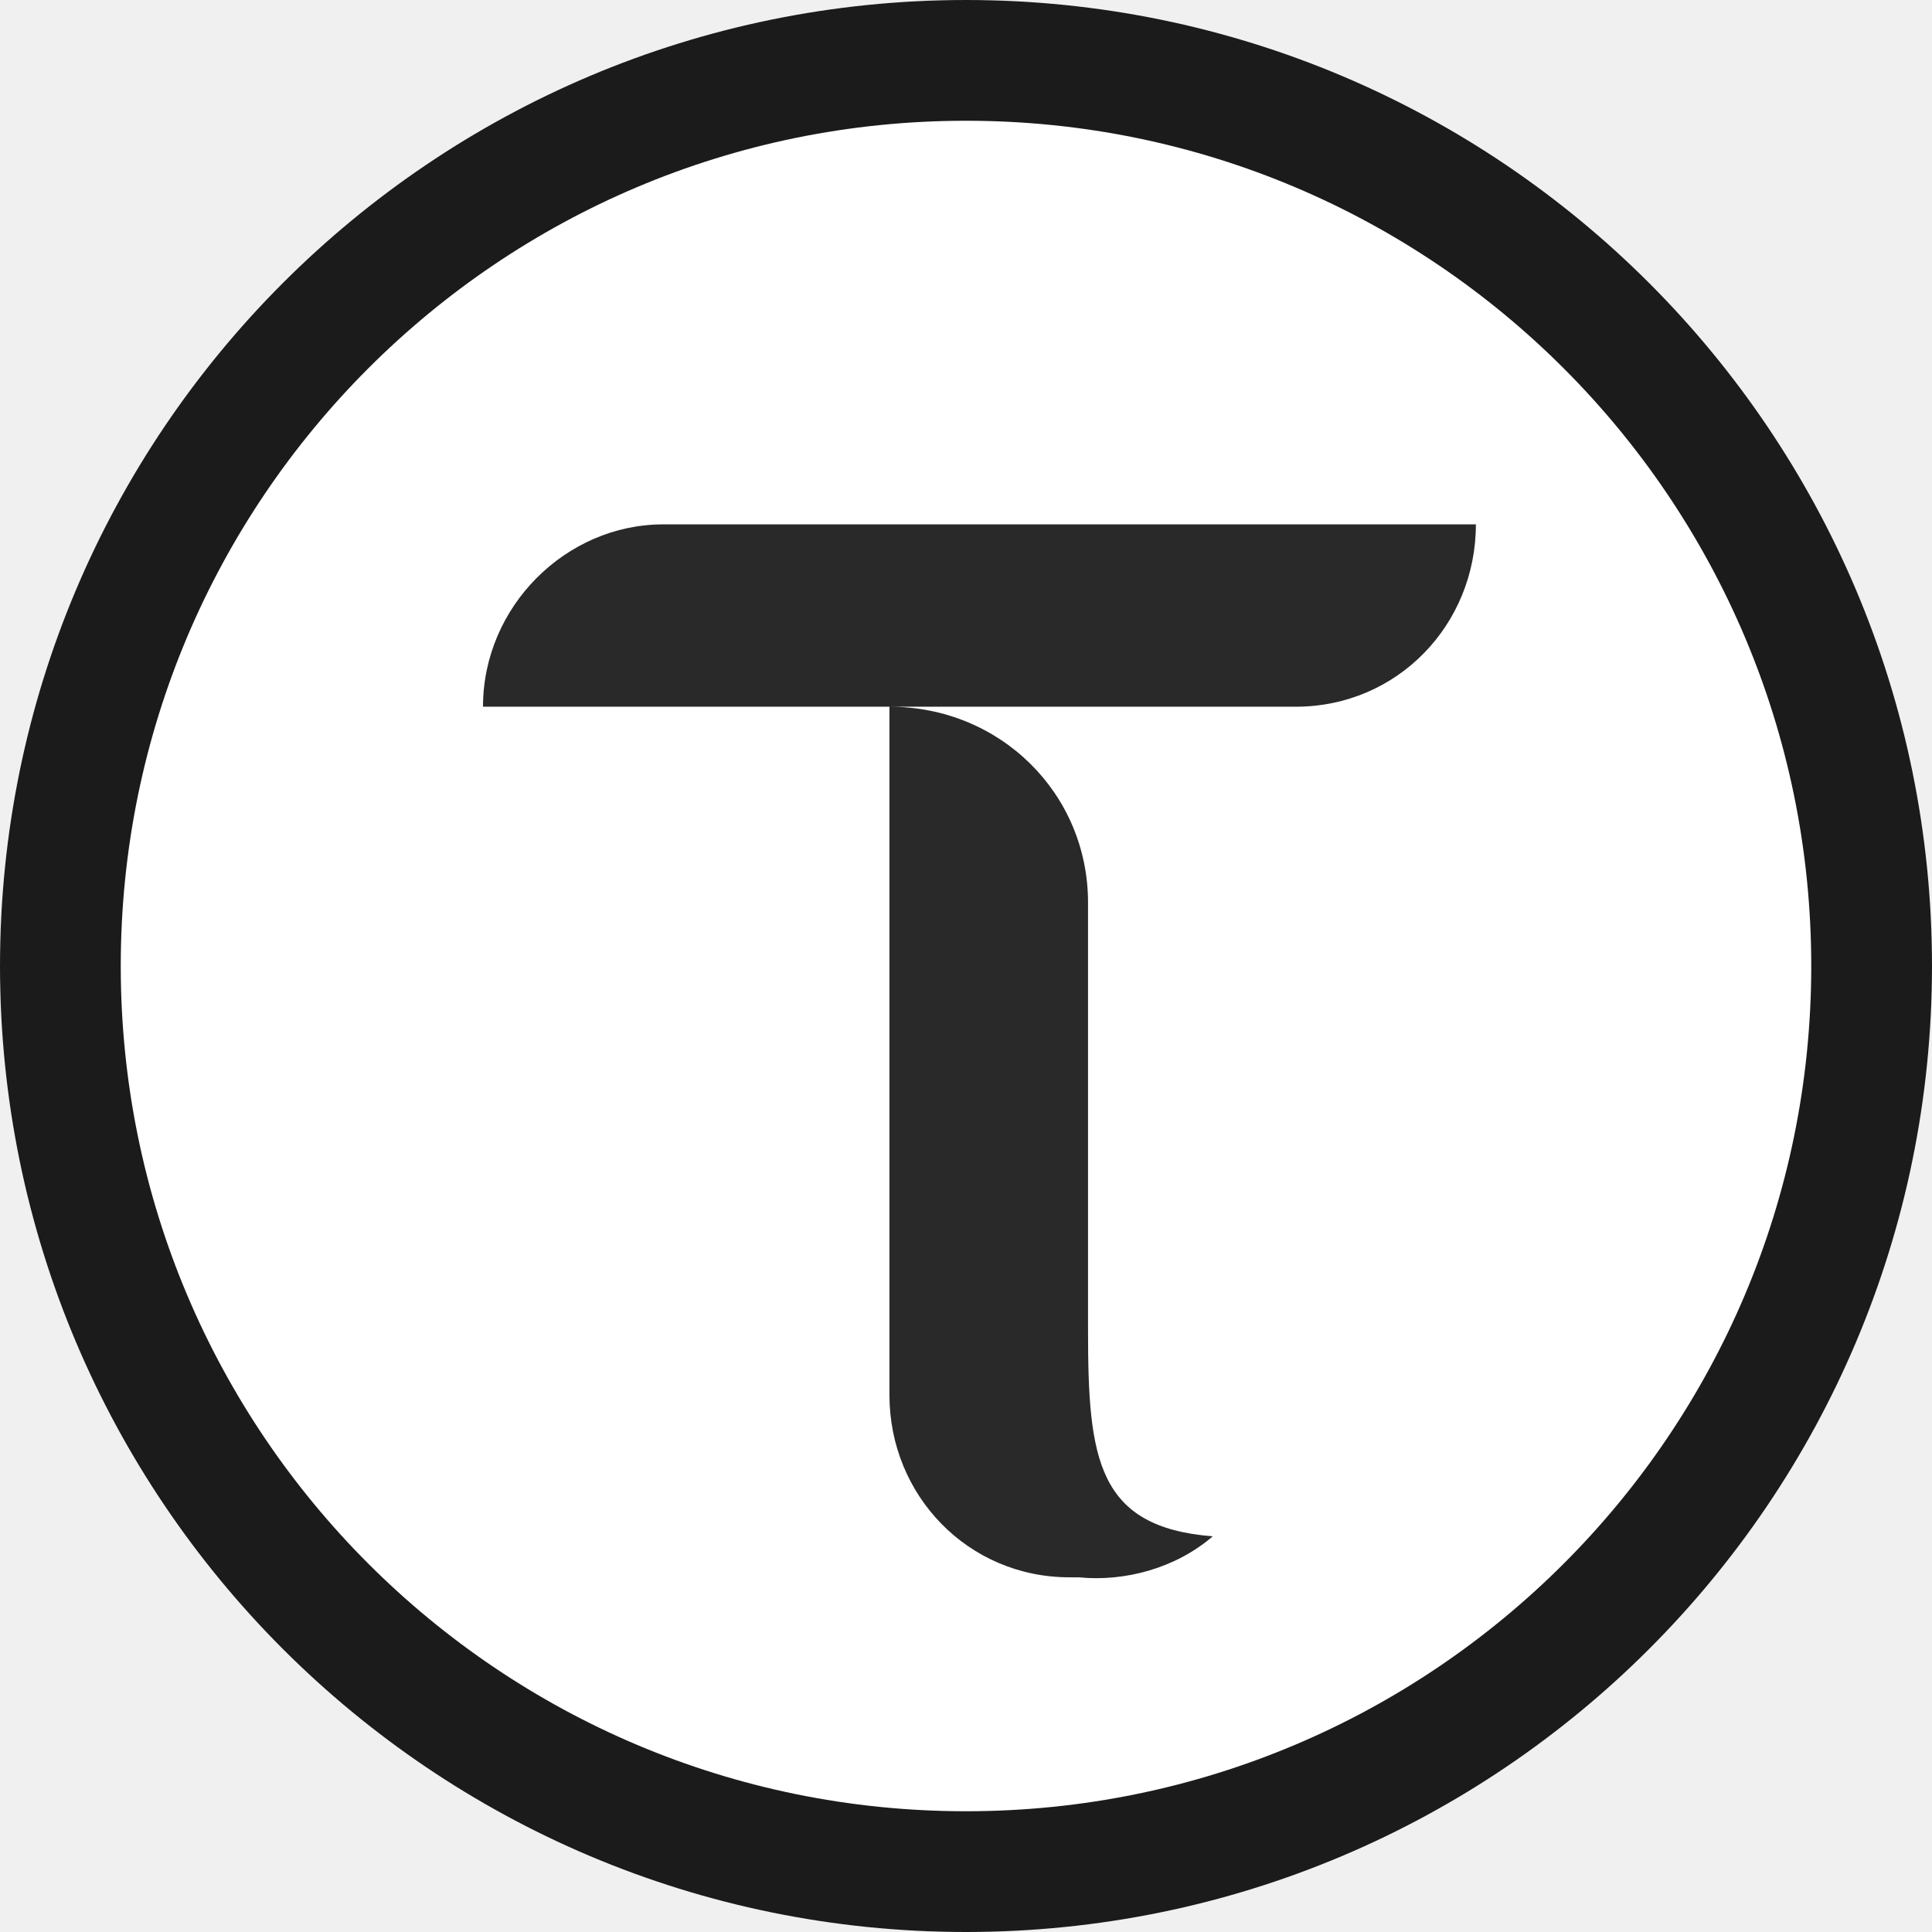
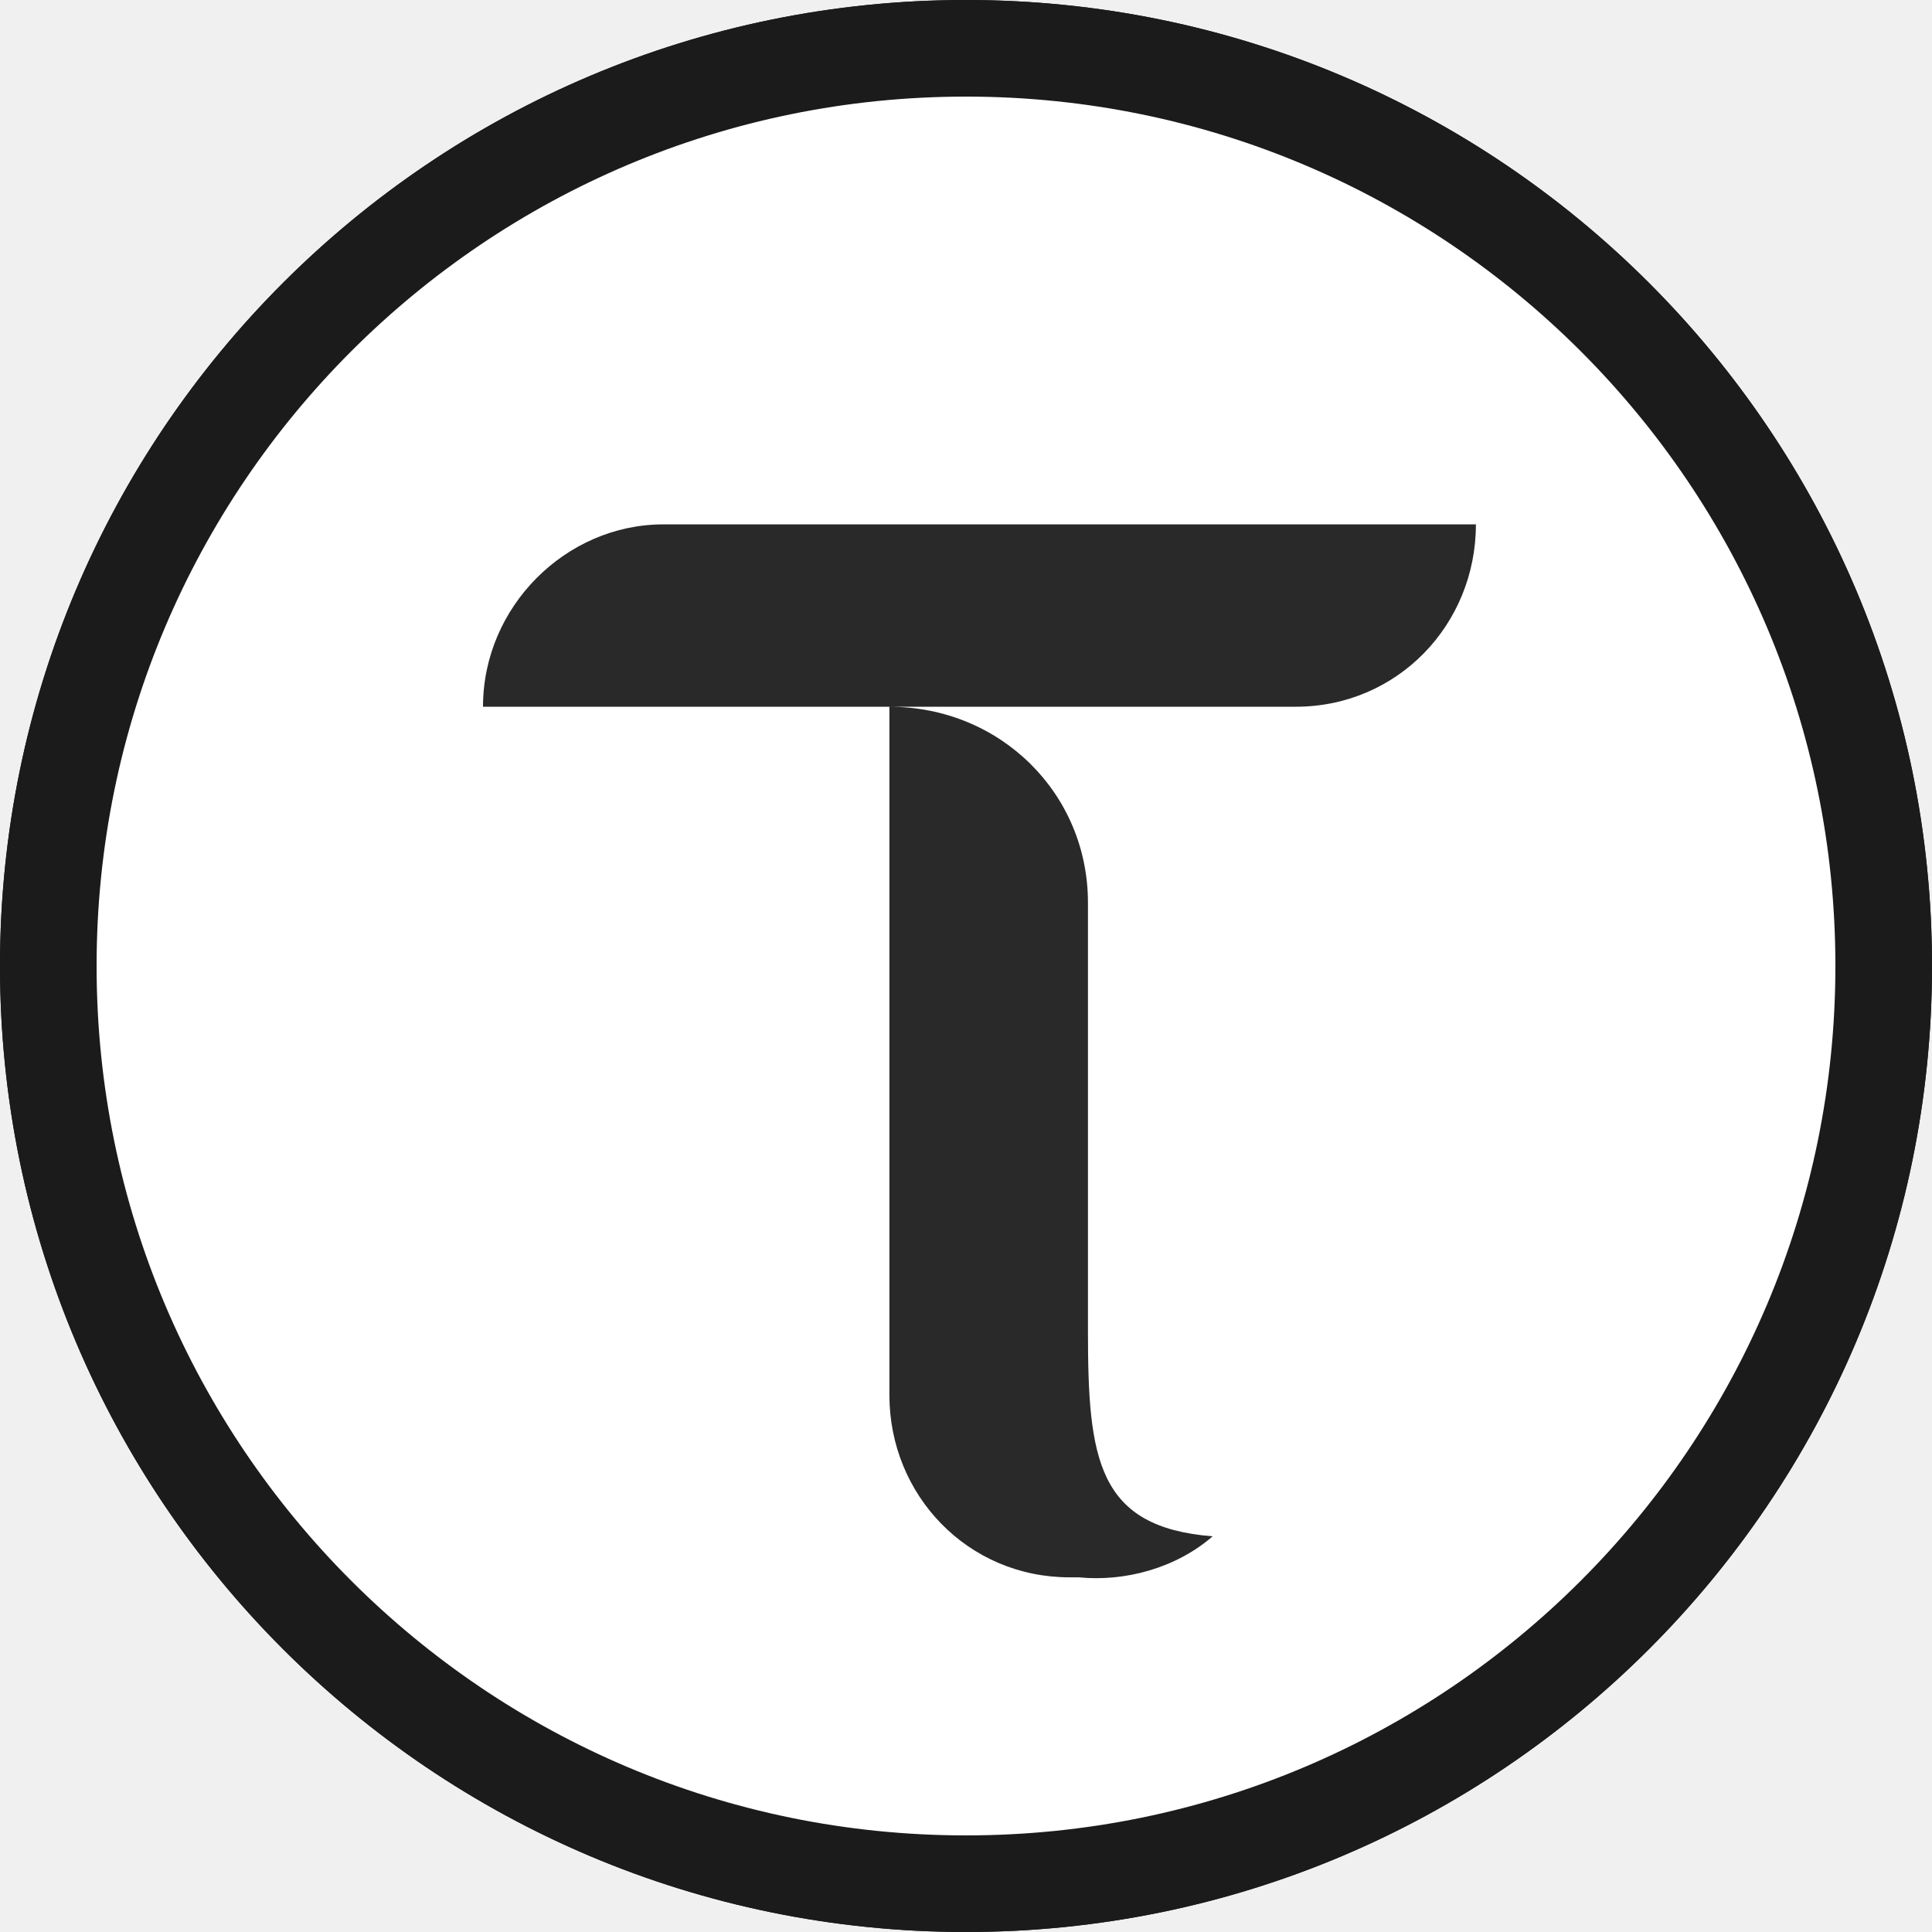
- <svg xmlns="http://www.w3.org/2000/svg" width="24" height="24" viewBox="0 0 24 24" fill="none">
-   <g clip-path="url(#clip0_4710_9362)">
-     <circle cx="12" cy="12" r="12" fill="white" />
-     <path d="M11.049 8.779C12.425 8.779 13.516 9.856 13.516 11.214V16.537C13.516 18.122 13.63 18.971 15.065 19.085C14.605 19.481 13.974 19.651 13.4 19.594H13.286C12.024 19.594 11.049 18.575 11.049 17.33V8.779ZM18.334 6.514C18.334 7.76 17.359 8.779 16.097 8.779H6C6 7.533 7.033 6.514 8.237 6.514H18.334Z" fill="#292929" />
+ <svg xmlns="http://www.w3.org/2000/svg" width="40" height="40" viewBox="0 0 40 40" fill="none">
+   <g clip-path="url(#clip0_4710_9819)">
+     <circle cx="20" cy="20" r="20" fill="#1B1B1B" />
+     <circle cx="20" cy="20" r="19" fill="white" />
+     <path d="M18.414 14.633C20.709 14.633 22.525 16.425 22.525 18.69V27.561C22.525 30.204 22.717 31.62 25.107 31.808C24.343 32.469 23.29 32.751 22.334 32.657H22.143C20.039 32.657 18.414 30.959 18.414 28.883V14.633ZM30.557 10.857C30.557 12.933 28.932 14.632 26.828 14.632H10C10 12.556 11.721 10.857 13.729 10.857H30.557Z" fill="#292929" />
  </g>
-   <rect x="0.75" y="0.75" width="22.5" height="22.5" rx="11.25" stroke="#1B1B1B" stroke-width="1.5" />
+   <rect x="1" y="1" width="38" height="38" rx="19" stroke="#1B1B1B" stroke-width="2" />
  <defs>
-     <clipPath id="clip0_4710_9362">
-       <rect width="24" height="24" rx="12" fill="white" />
+     <clipPath id="clip0_4710_9819">
+       <rect width="40" height="40" rx="20" fill="white" />
    </clipPath>
  </defs>
</svg>
